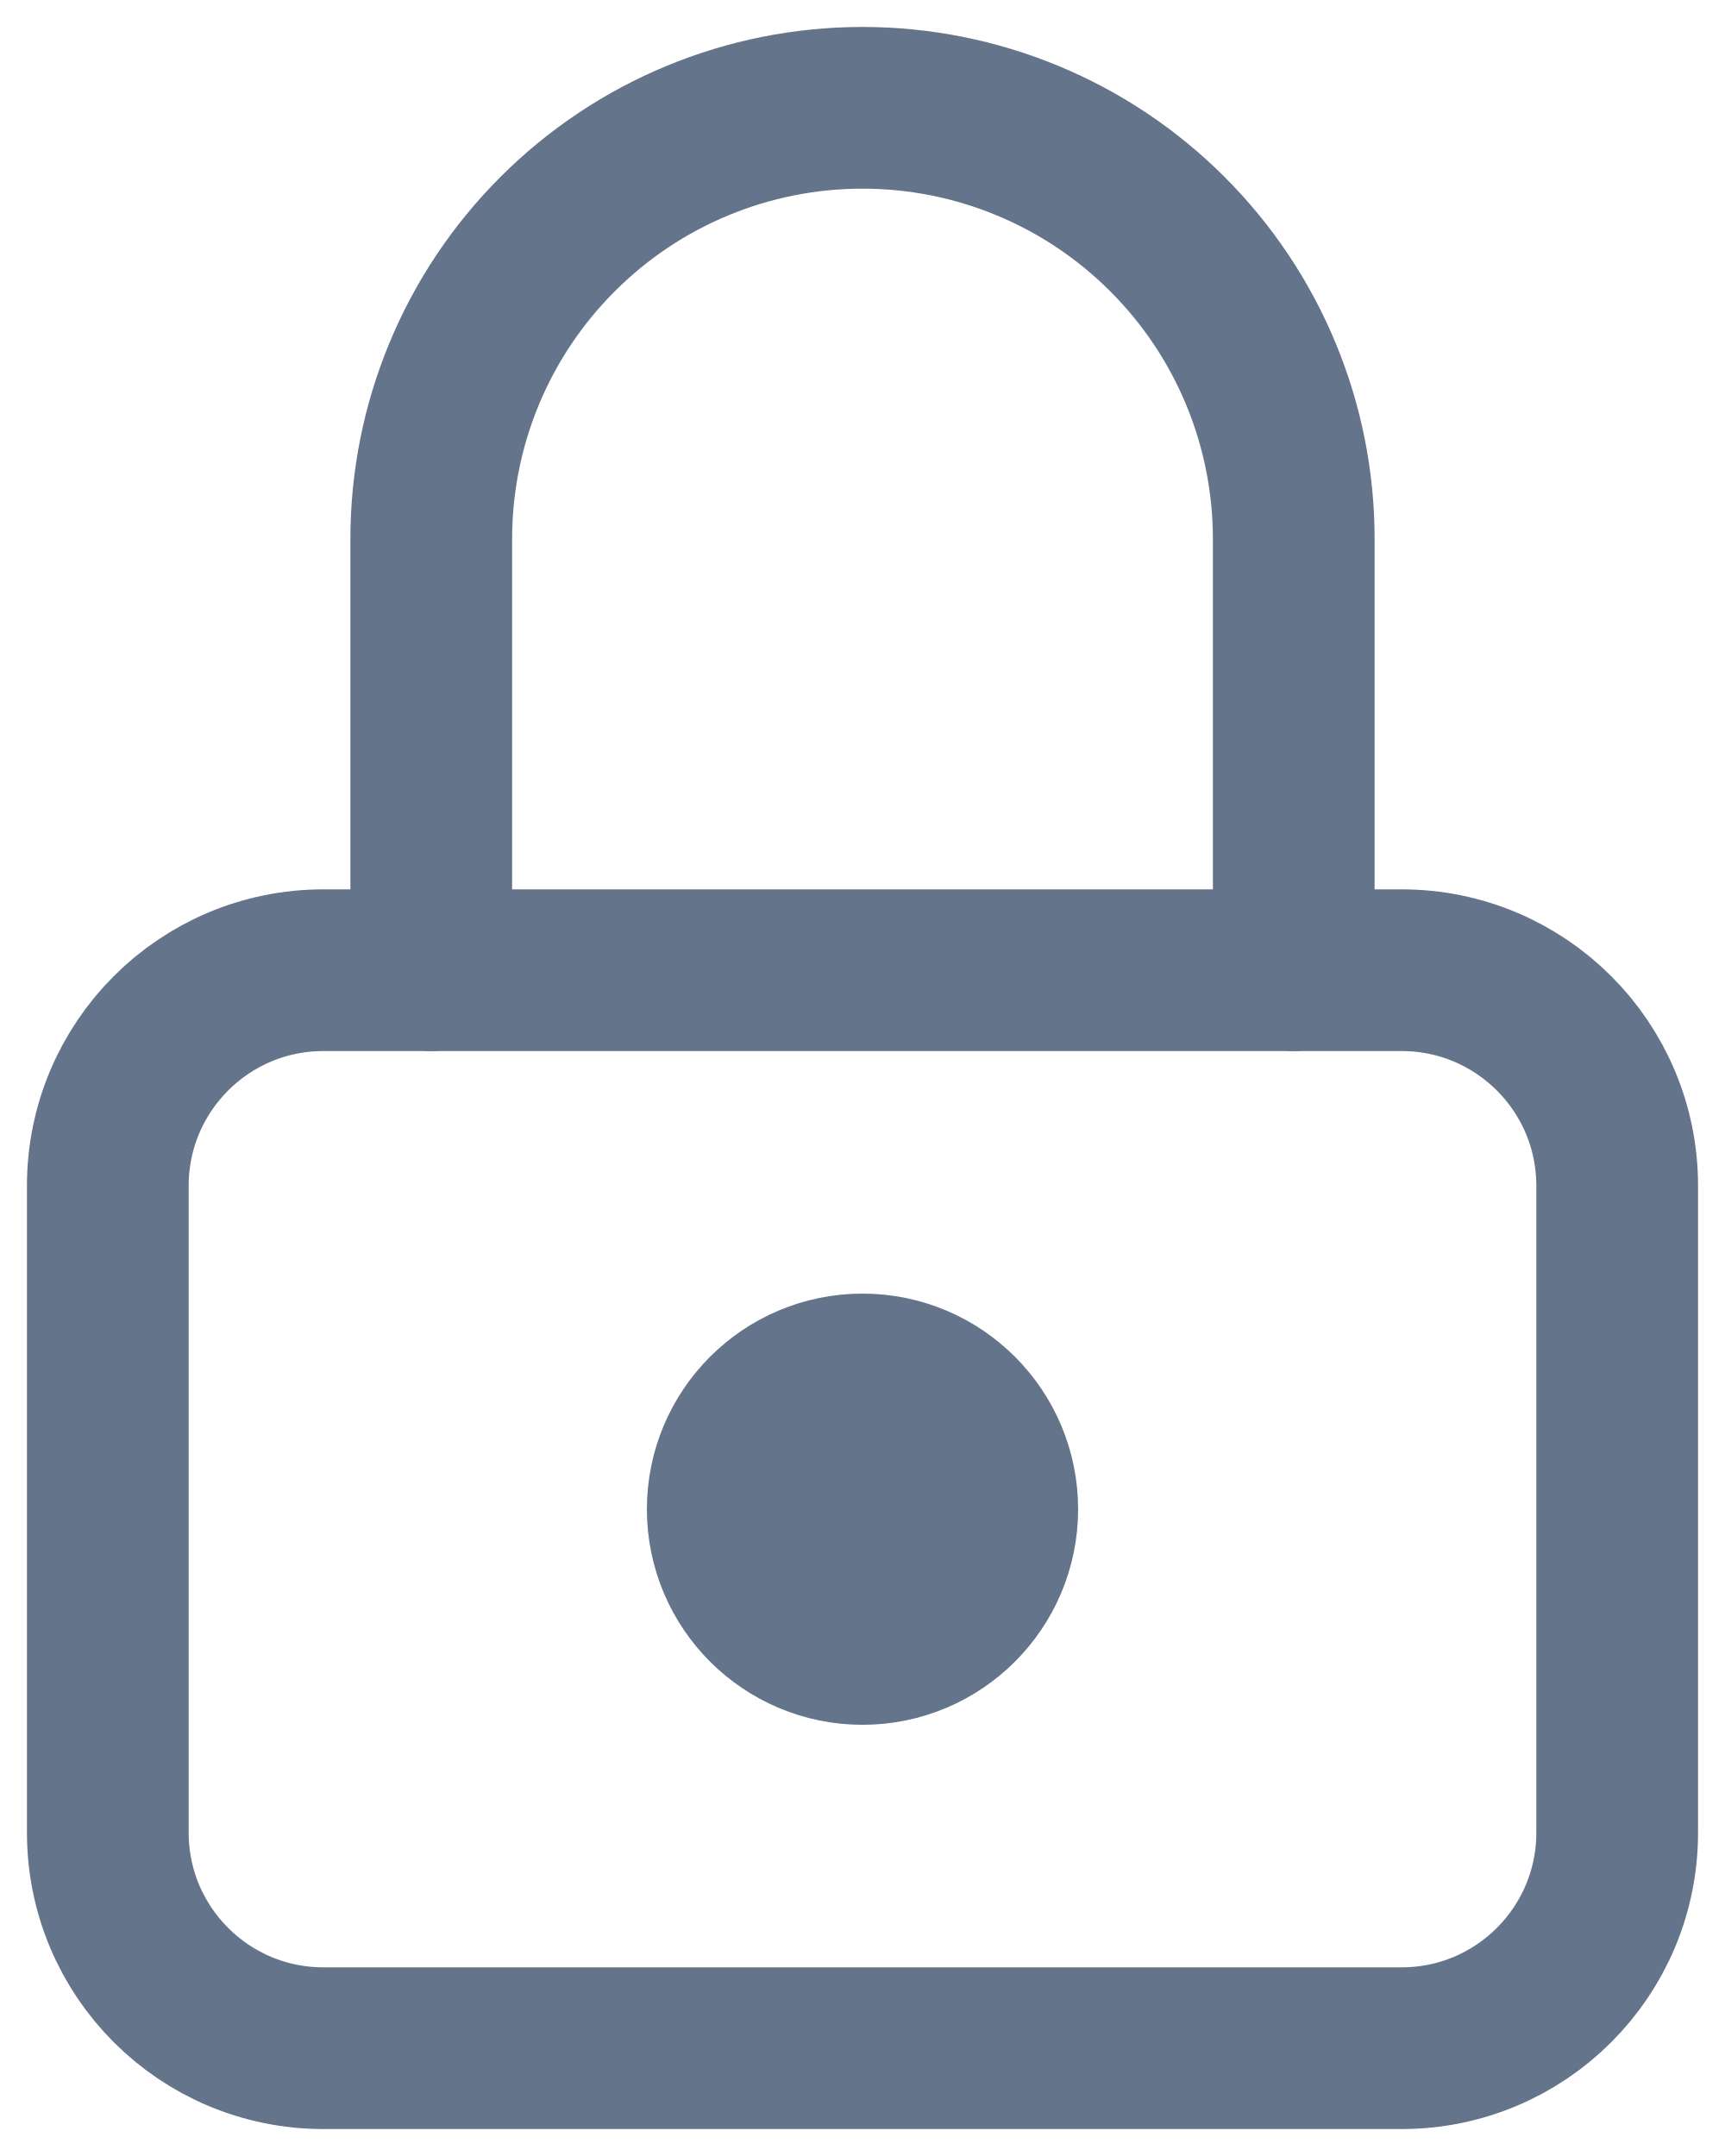
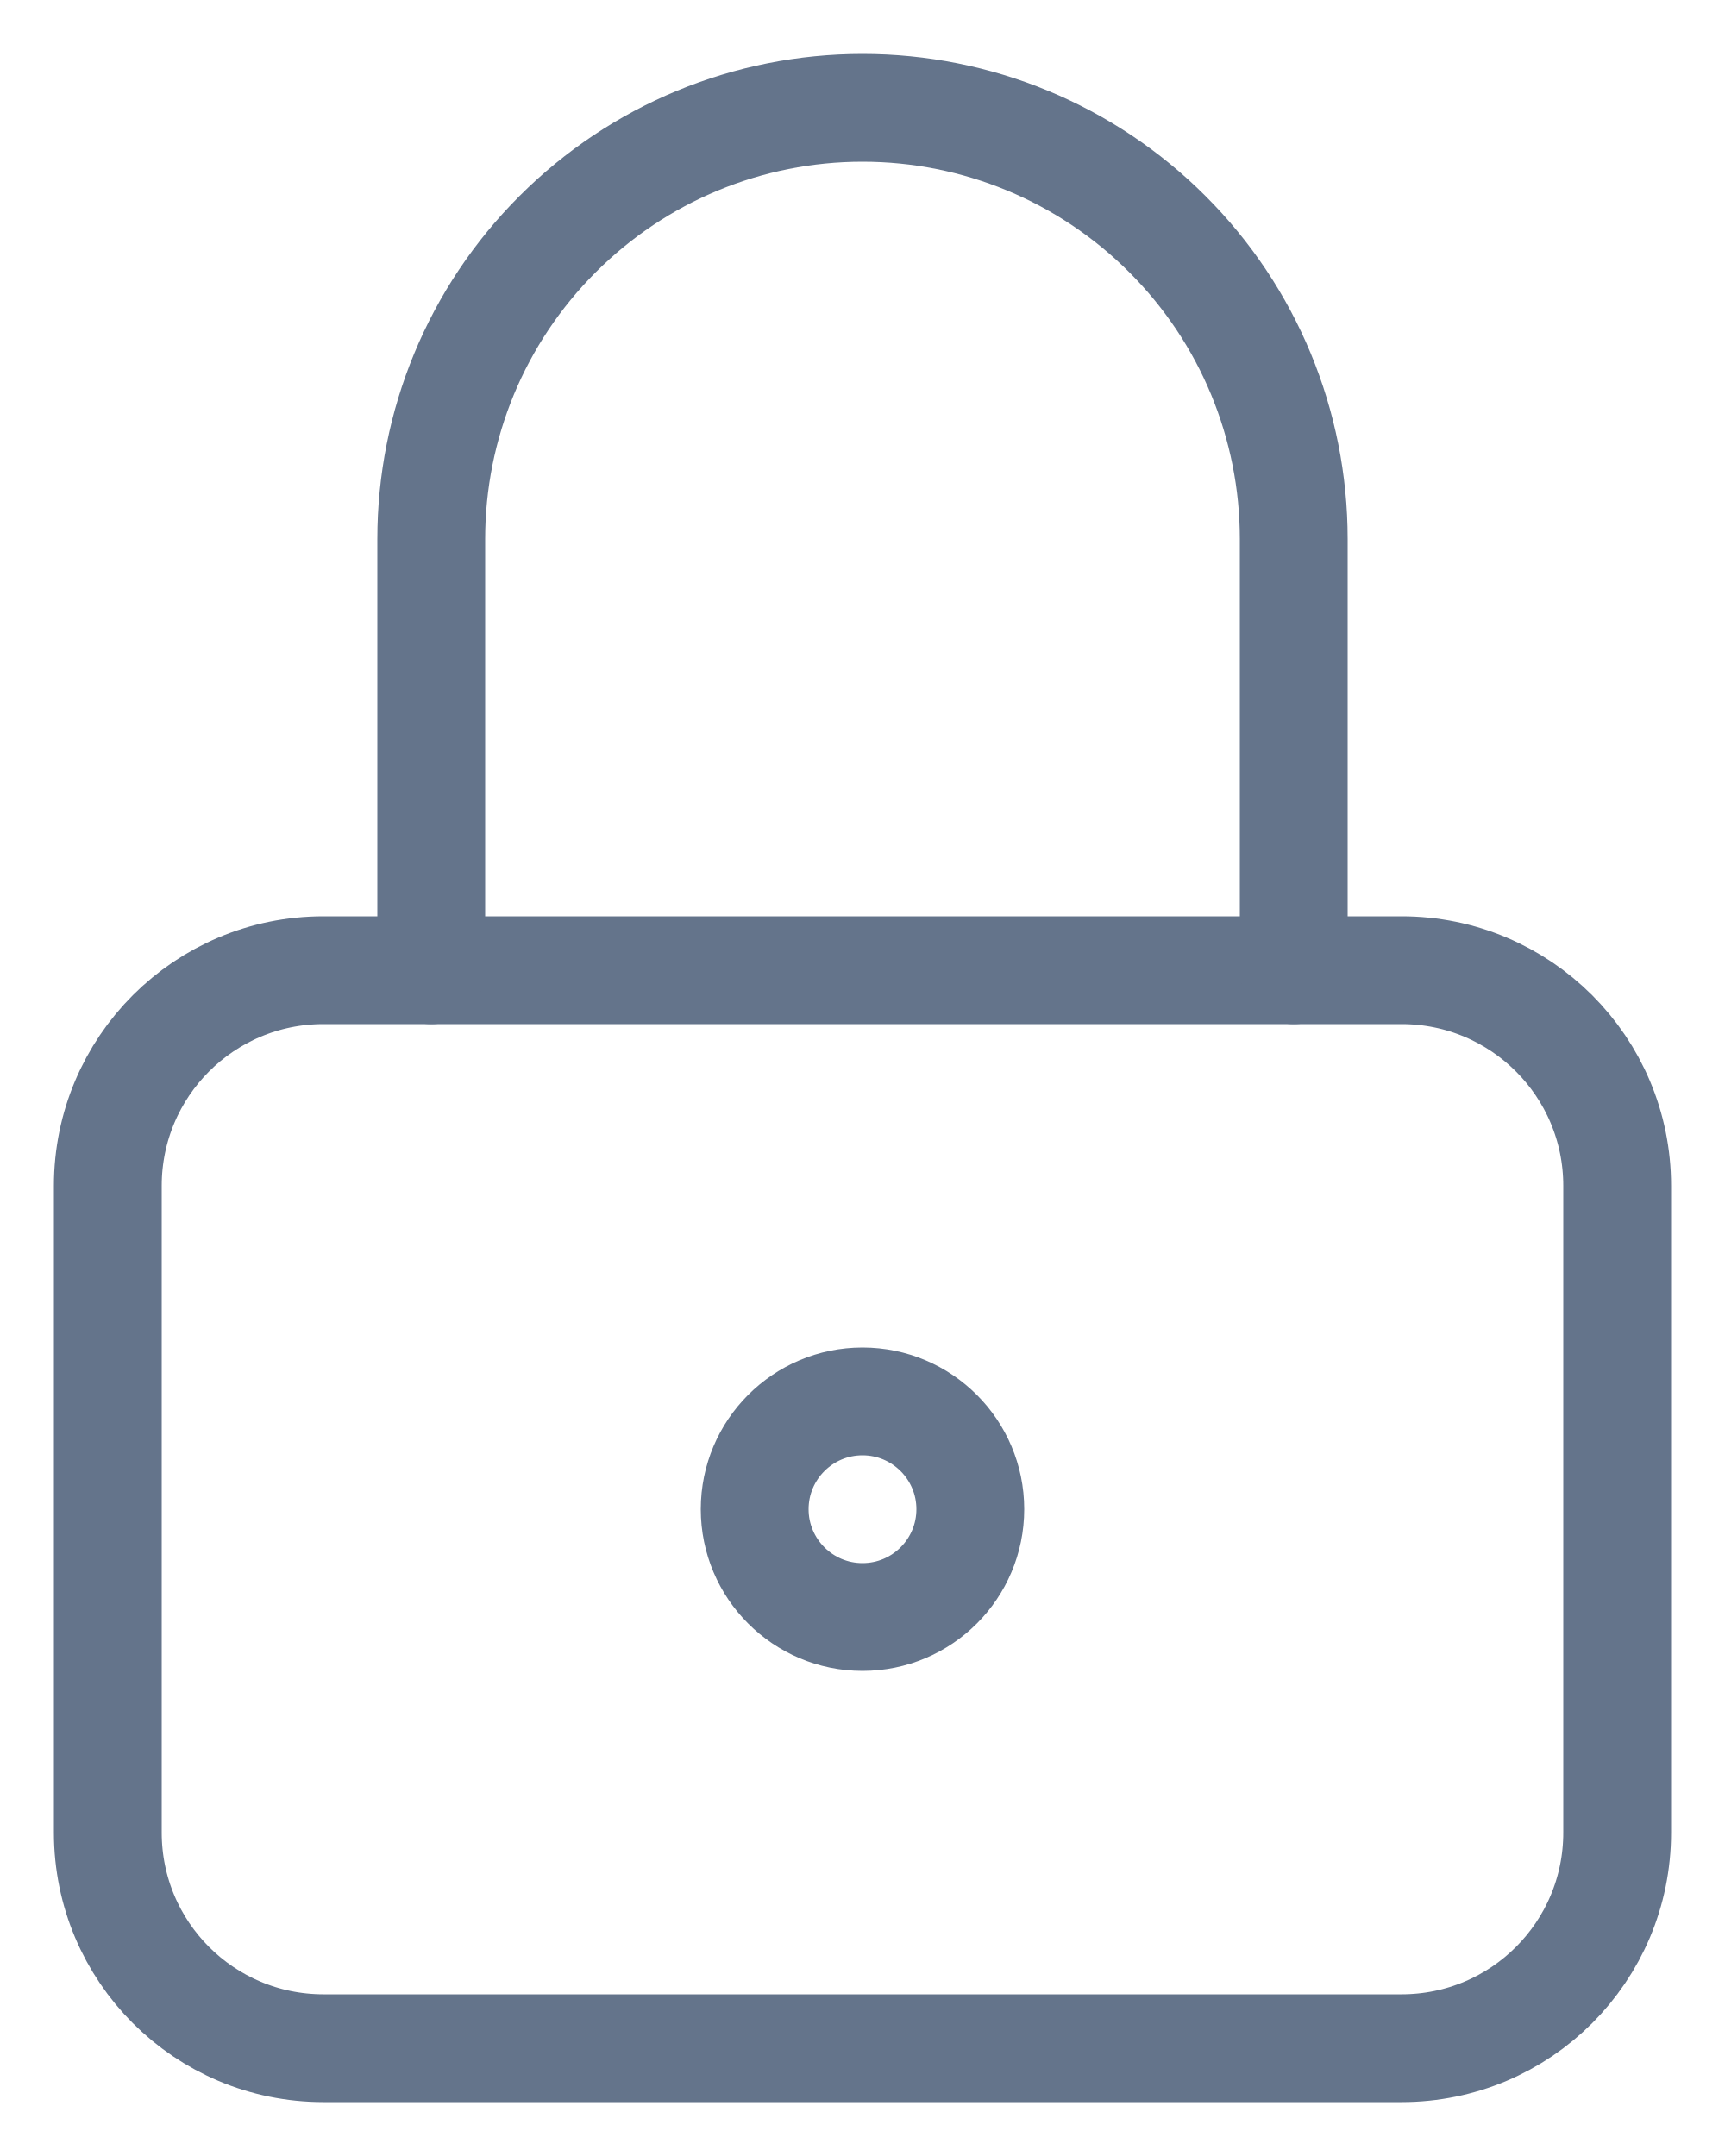
<svg xmlns="http://www.w3.org/2000/svg" width="16" height="20" viewBox="0 0 16 20" fill="none">
-   <path d="M13 9H3C1.895 9 1 9.895 1 11V17C1 18.105 1.895 19 3 19H13C14.105 19 15 18.105 15 17V11C15 9.895 14.105 9 13 9Z" stroke="#64748B" stroke-width="1.5" stroke-linecap="round" stroke-linejoin="round" />
-   <path d="M8 15C8.552 15 9 14.552 9 14C9 13.448 8.552 13 8 13C7.448 13 7 13.448 7 14C7 14.552 7.448 15 8 15Z" stroke="#64748B" stroke-width="2" stroke-linecap="round" stroke-linejoin="round" />
-   <path d="M4 9V5C4 3.939 4.421 2.922 5.172 2.172C5.922 1.421 6.939 1 8 1C9.061 1 10.078 1.421 10.828 2.172C11.579 2.922 12 3.939 12 5V9" stroke="#64748B" stroke-width="1.5" stroke-linecap="round" stroke-linejoin="round" />
+   <path d="M13 9H3C1.895 9 1 9.895 1 11V17C1 18.105 1.895 19 3 19H13C14.105 19 15 18.105 15 17V11C15 9.895 14.105 9 13 9Z" stroke="#64748B" strokeWidth="1.5" stroke-linecap="round" stroke-linejoin="round" />
+   <path d="M8 15C8.552 15 9 14.552 9 14C9 13.448 8.552 13 8 13C7.448 13 7 13.448 7 14C7 14.552 7.448 15 8 15Z" stroke="#64748B" strokeWidth="2" stroke-linecap="round" stroke-linejoin="round" />
+   <path d="M4 9V5C4 3.939 4.421 2.922 5.172 2.172C5.922 1.421 6.939 1 8 1C9.061 1 10.078 1.421 10.828 2.172C11.579 2.922 12 3.939 12 5V9" stroke="#64748B" strokeWidth="1.5" stroke-linecap="round" stroke-linejoin="round" />
</svg>
